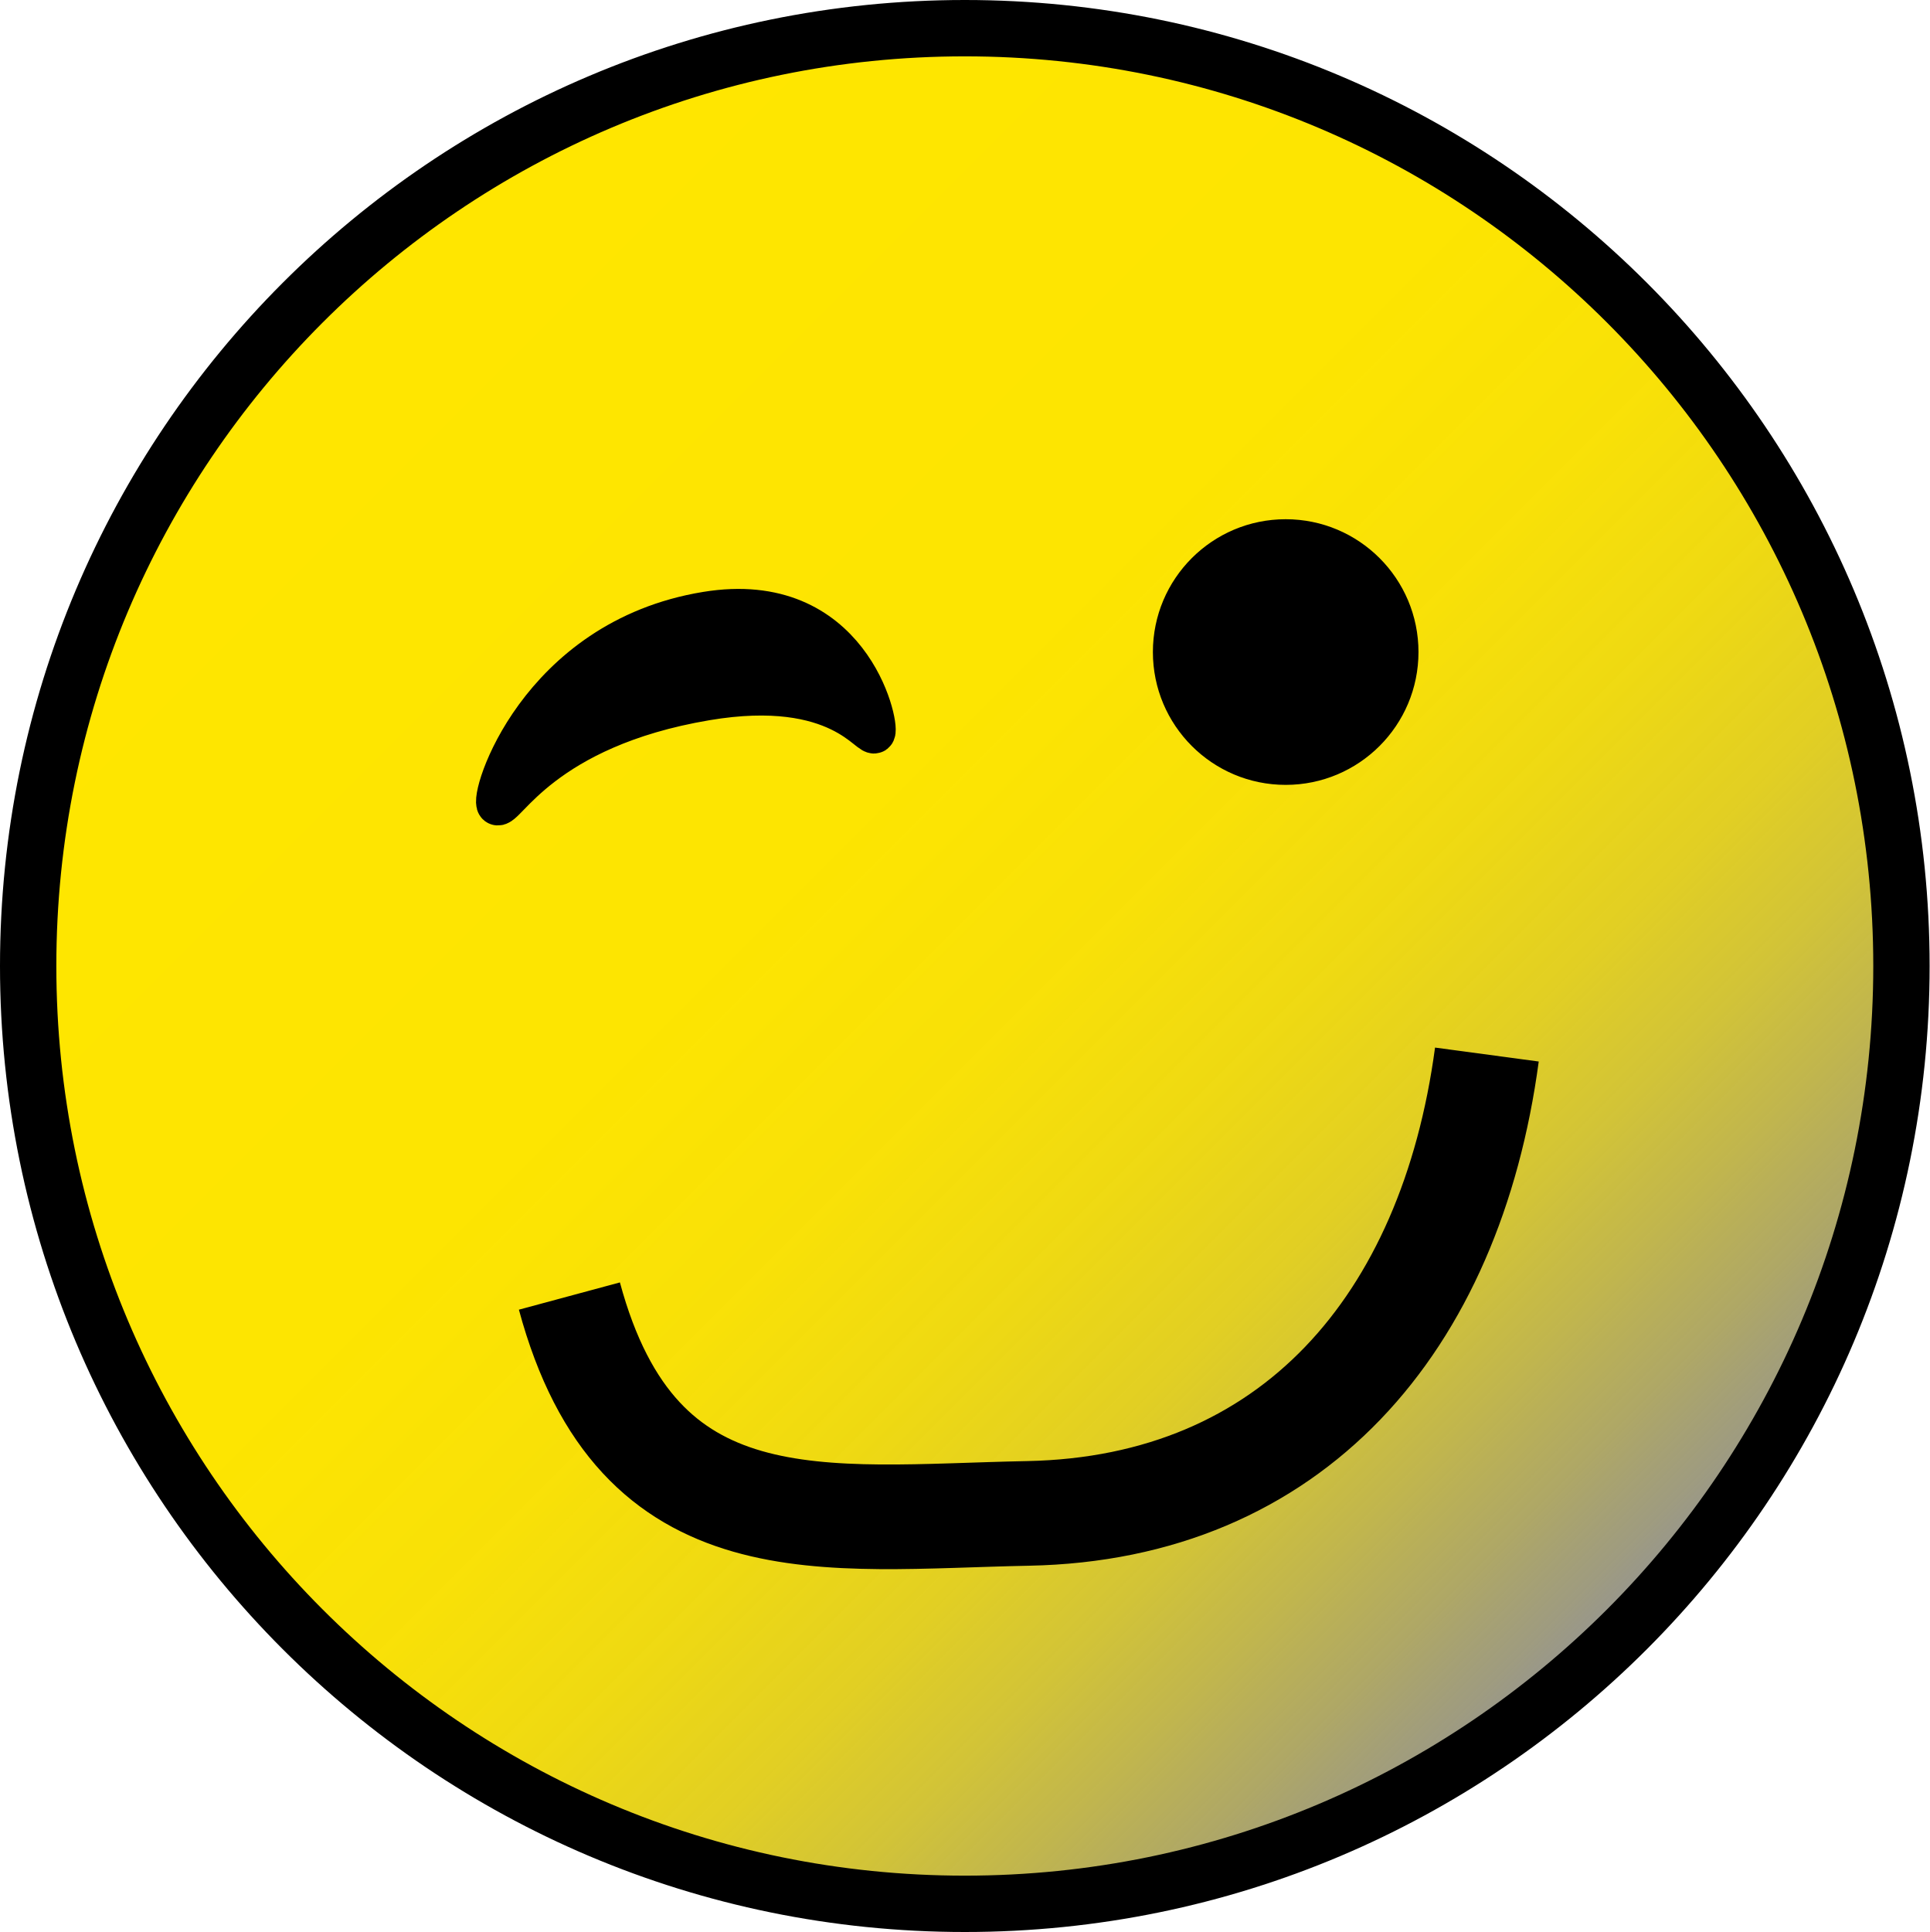
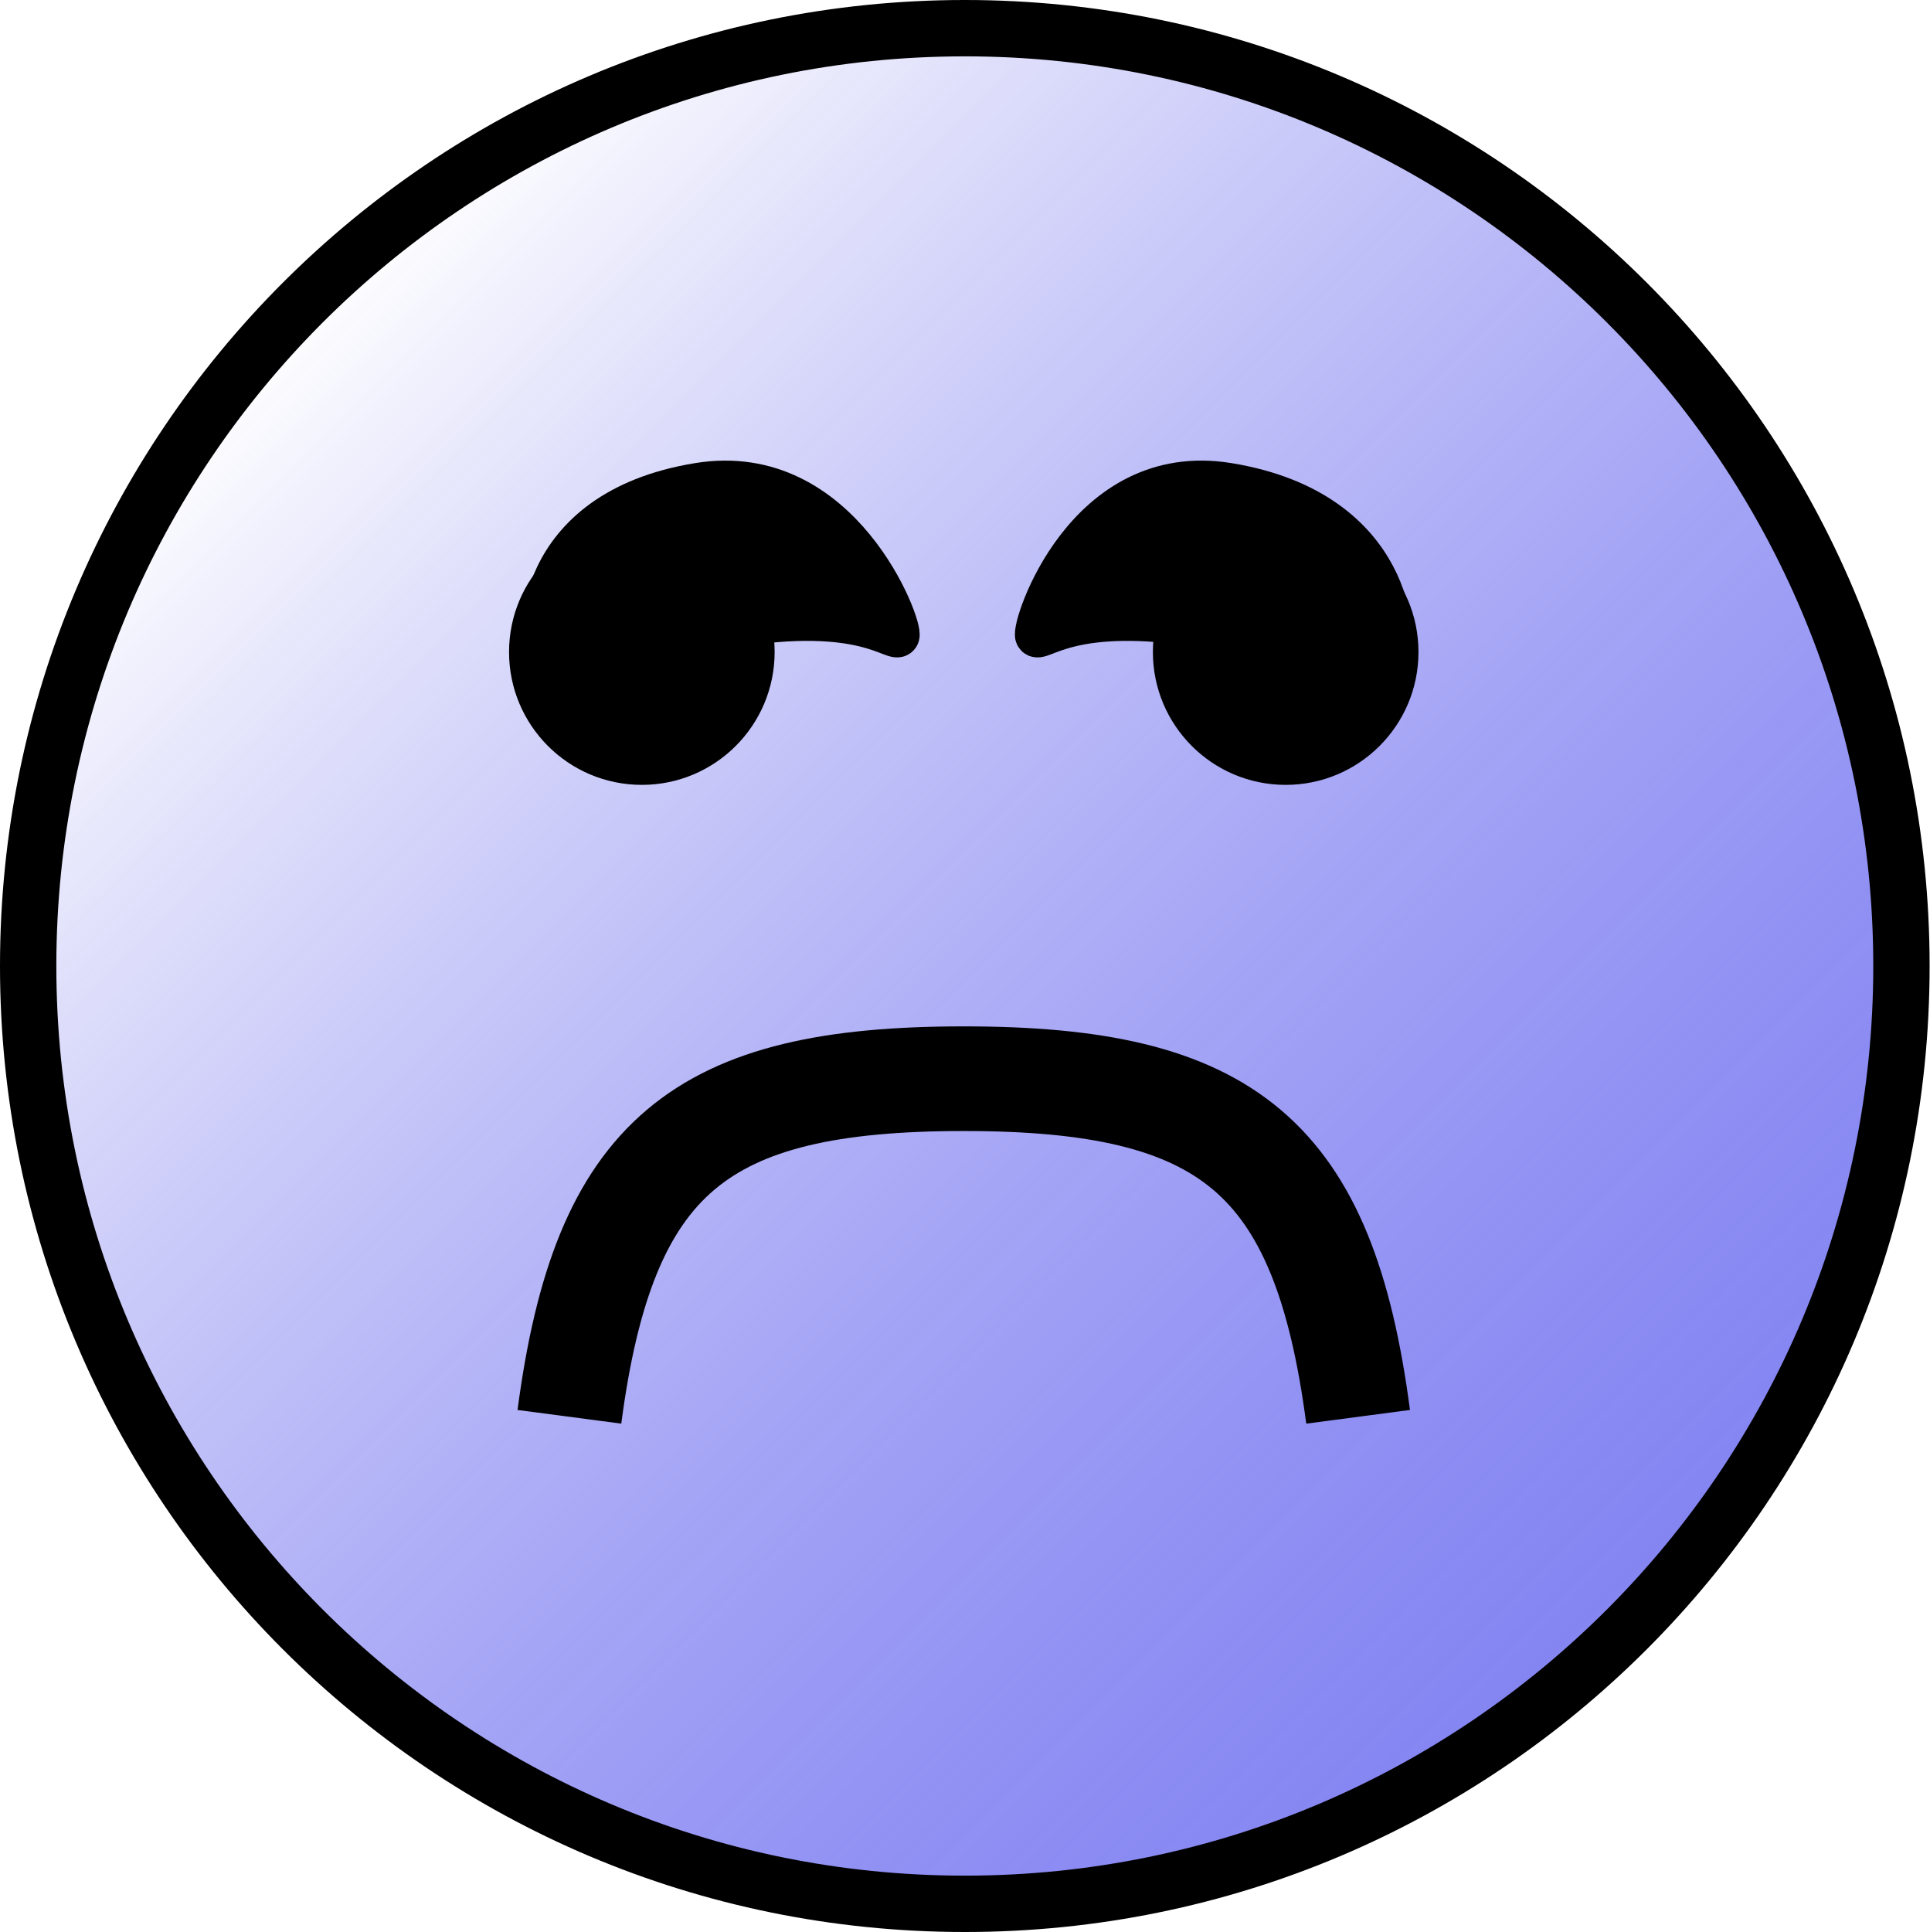
<svg xmlns="http://www.w3.org/2000/svg" viewBox="0 0 239.75 240">
  <defs>
-     <style>.cls-1,.cls-2,.cls-3,.cls-4{stroke:#000;stroke-miterlimit:10;}.cls-1{stroke-width:7px;fill:url(#Unbenannter_Verlauf_4);}.cls-3{fill:none;stroke-width:13px;}.cls-4{stroke-width:5px;}</style>
-     <linearGradient id="Unbenannter_Verlauf_4" x1="37.54" y1="37.67" x2="202.21" y2="202.33" gradientUnits="userSpaceOnUse">
-       <stop offset="0" stop-color="#ffe600" />
-       <stop offset="0.4" stop-color="#fde501" />
-       <stop offset="0.54" stop-color="#f8e005" stop-opacity="0.99" />
-       <stop offset="0.64" stop-color="#eed80b" stop-opacity="0.97" />
-       <stop offset="0.73" stop-color="#e0cc15" stop-opacity="0.94" />
-       <stop offset="0.8" stop-color="#cdbd21" stop-opacity="0.9" />
-       <stop offset="0.86" stop-color="#b7aa30" stop-opacity="0.86" />
-       <stop offset="0.92" stop-color="#9c9342" stop-opacity="0.81" />
-       <stop offset="0.97" stop-color="#7e7a56" stop-opacity="0.75" />
-       <stop offset="1" stop-color="#666" stop-opacity="0.7" />
+     <style>.cls-1,.cls-2,.cls-3,.cls-4{stroke:#000;stroke-miterlimit:10;}.cls-1{stroke-width:7px;fill:url(#Unbenannter_Verlauf_8);}.cls-2{fill:none;stroke-width:13px;}.cls-4{stroke-width:5px;}</style>
+     <linearGradient id="Unbenannter_Verlauf_8" x1="37.54" y1="37.67" x2="202.21" y2="202.33" gradientUnits="userSpaceOnUse">
+       <stop offset="0" stop-color="#fff" />
+       <stop offset="0.17" stop-color="#ddddfb" stop-opacity="0.94" />
+       <stop offset="0.58" stop-color="#9292f4" stop-opacity="0.81" />
+       <stop offset="0.86" stop-color="#6262ef" stop-opacity="0.73" />
+       <stop offset="1" stop-color="#5050ed" stop-opacity="0.7" />
    </linearGradient>
  </defs>
  <g id="Ebene_3" data-name="Ebene 3">
    <ellipse class="cls-1" cx="119.88" cy="120" rx="116.38" ry="116.5" />
-     <circle class="cls-2" cx="159.75" cy="81" r="16" />
-     <path class="cls-3" d="M71,161c8.5,31.5,31.5,27.5,57,27,32.74-.64,52.5-23.5,57-57" transform="translate(-0.25)" />
-     <path class="cls-4" d="M62,100c-1-.81,5-20.56,26-24,17.84-2.93,21.53,13.88,21,15s-4.23-6.83-21-4C67.57,90.44,63,100.77,62,100Z" transform="translate(-0.25)" />
+     <path class="cls-2" d="M71,176c4.28-32.47,16.25-42,49-42s44.72,9.53,49,42" transform="translate(-0.25)" />
+     <circle class="cls-3" cx="79.75" cy="81" r="16" />
+     <circle class="cls-3" cx="159.75" cy="81" r="16" />
+     <path class="cls-4" d="M68,81c-1-.81-2-17.56,19-21,17.84-2.93,25.53,17.88,25,19s-4.23-3.83-21-1C70.57,81.44,69,81.77,68,81Z" transform="translate(-0.25)" />
+     <path class="cls-4" d="M172.88,81c1-.81,1-17.56-20-21-17.84-2.93-24.53,17.88-24,19s4.23-3.83,21-1C170.3,81.44,171.93,81.77,172.88,81Z" transform="translate(-0.25)" />
  </g>
</svg>
